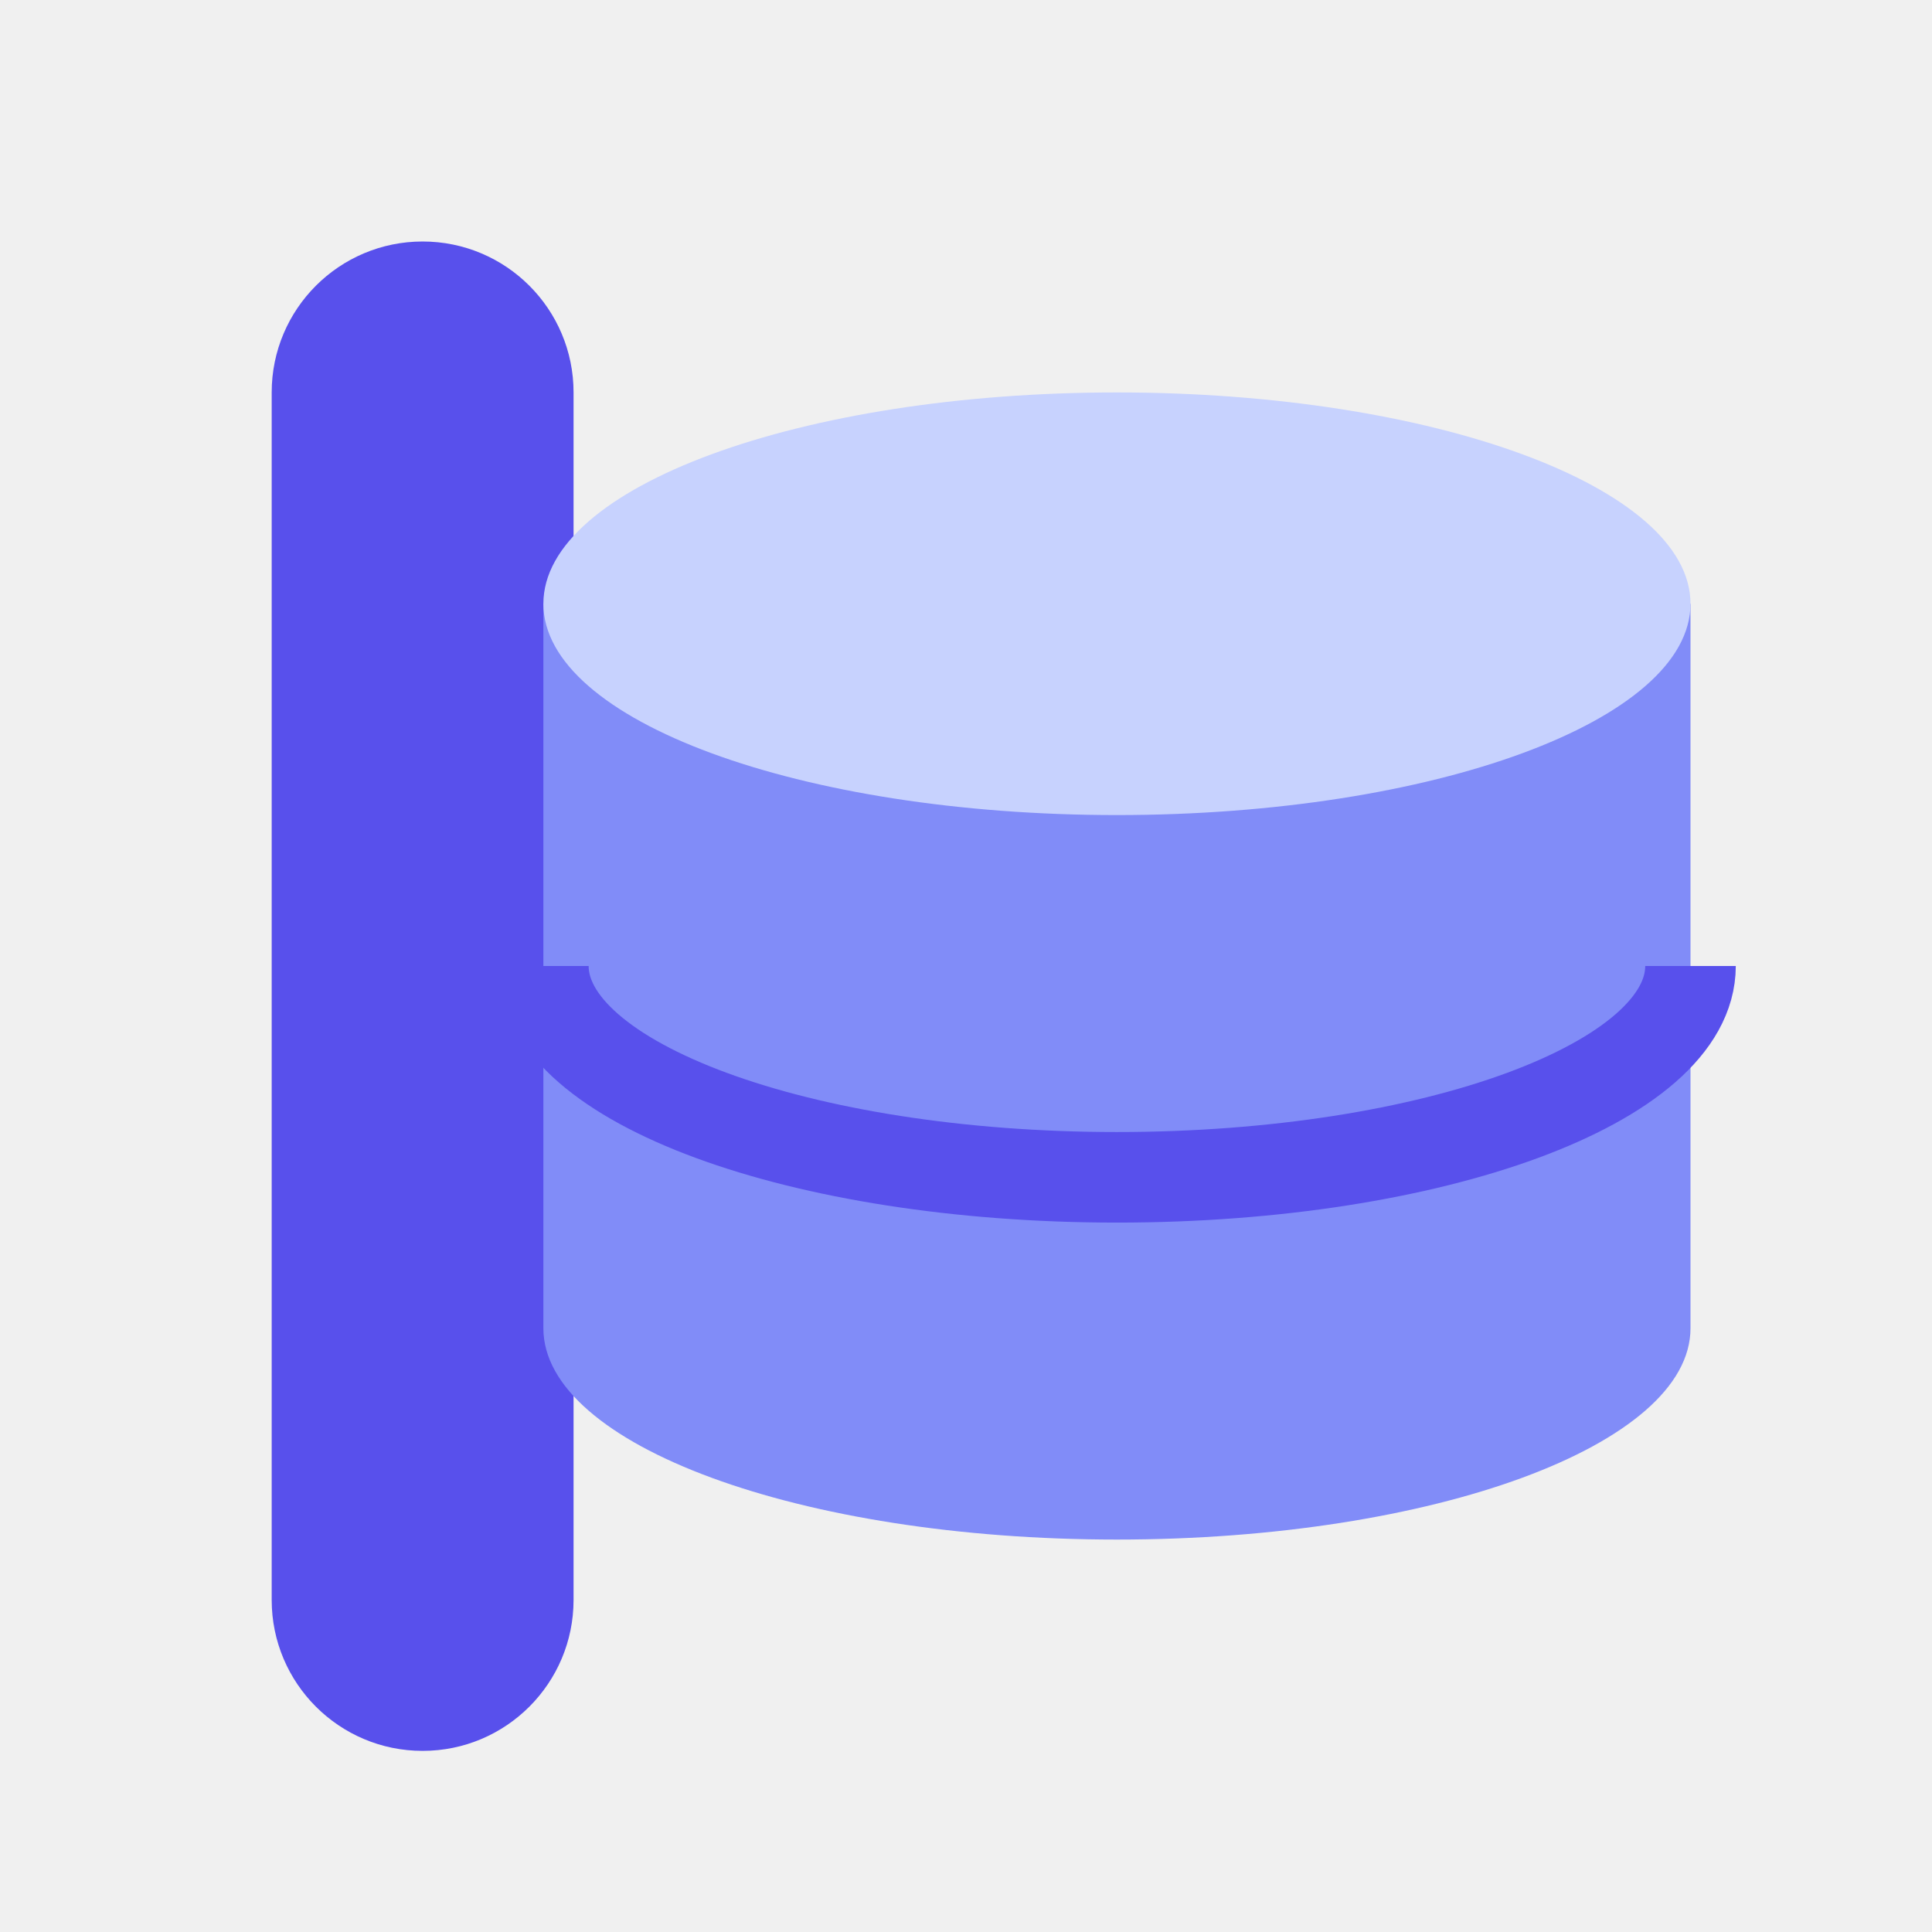
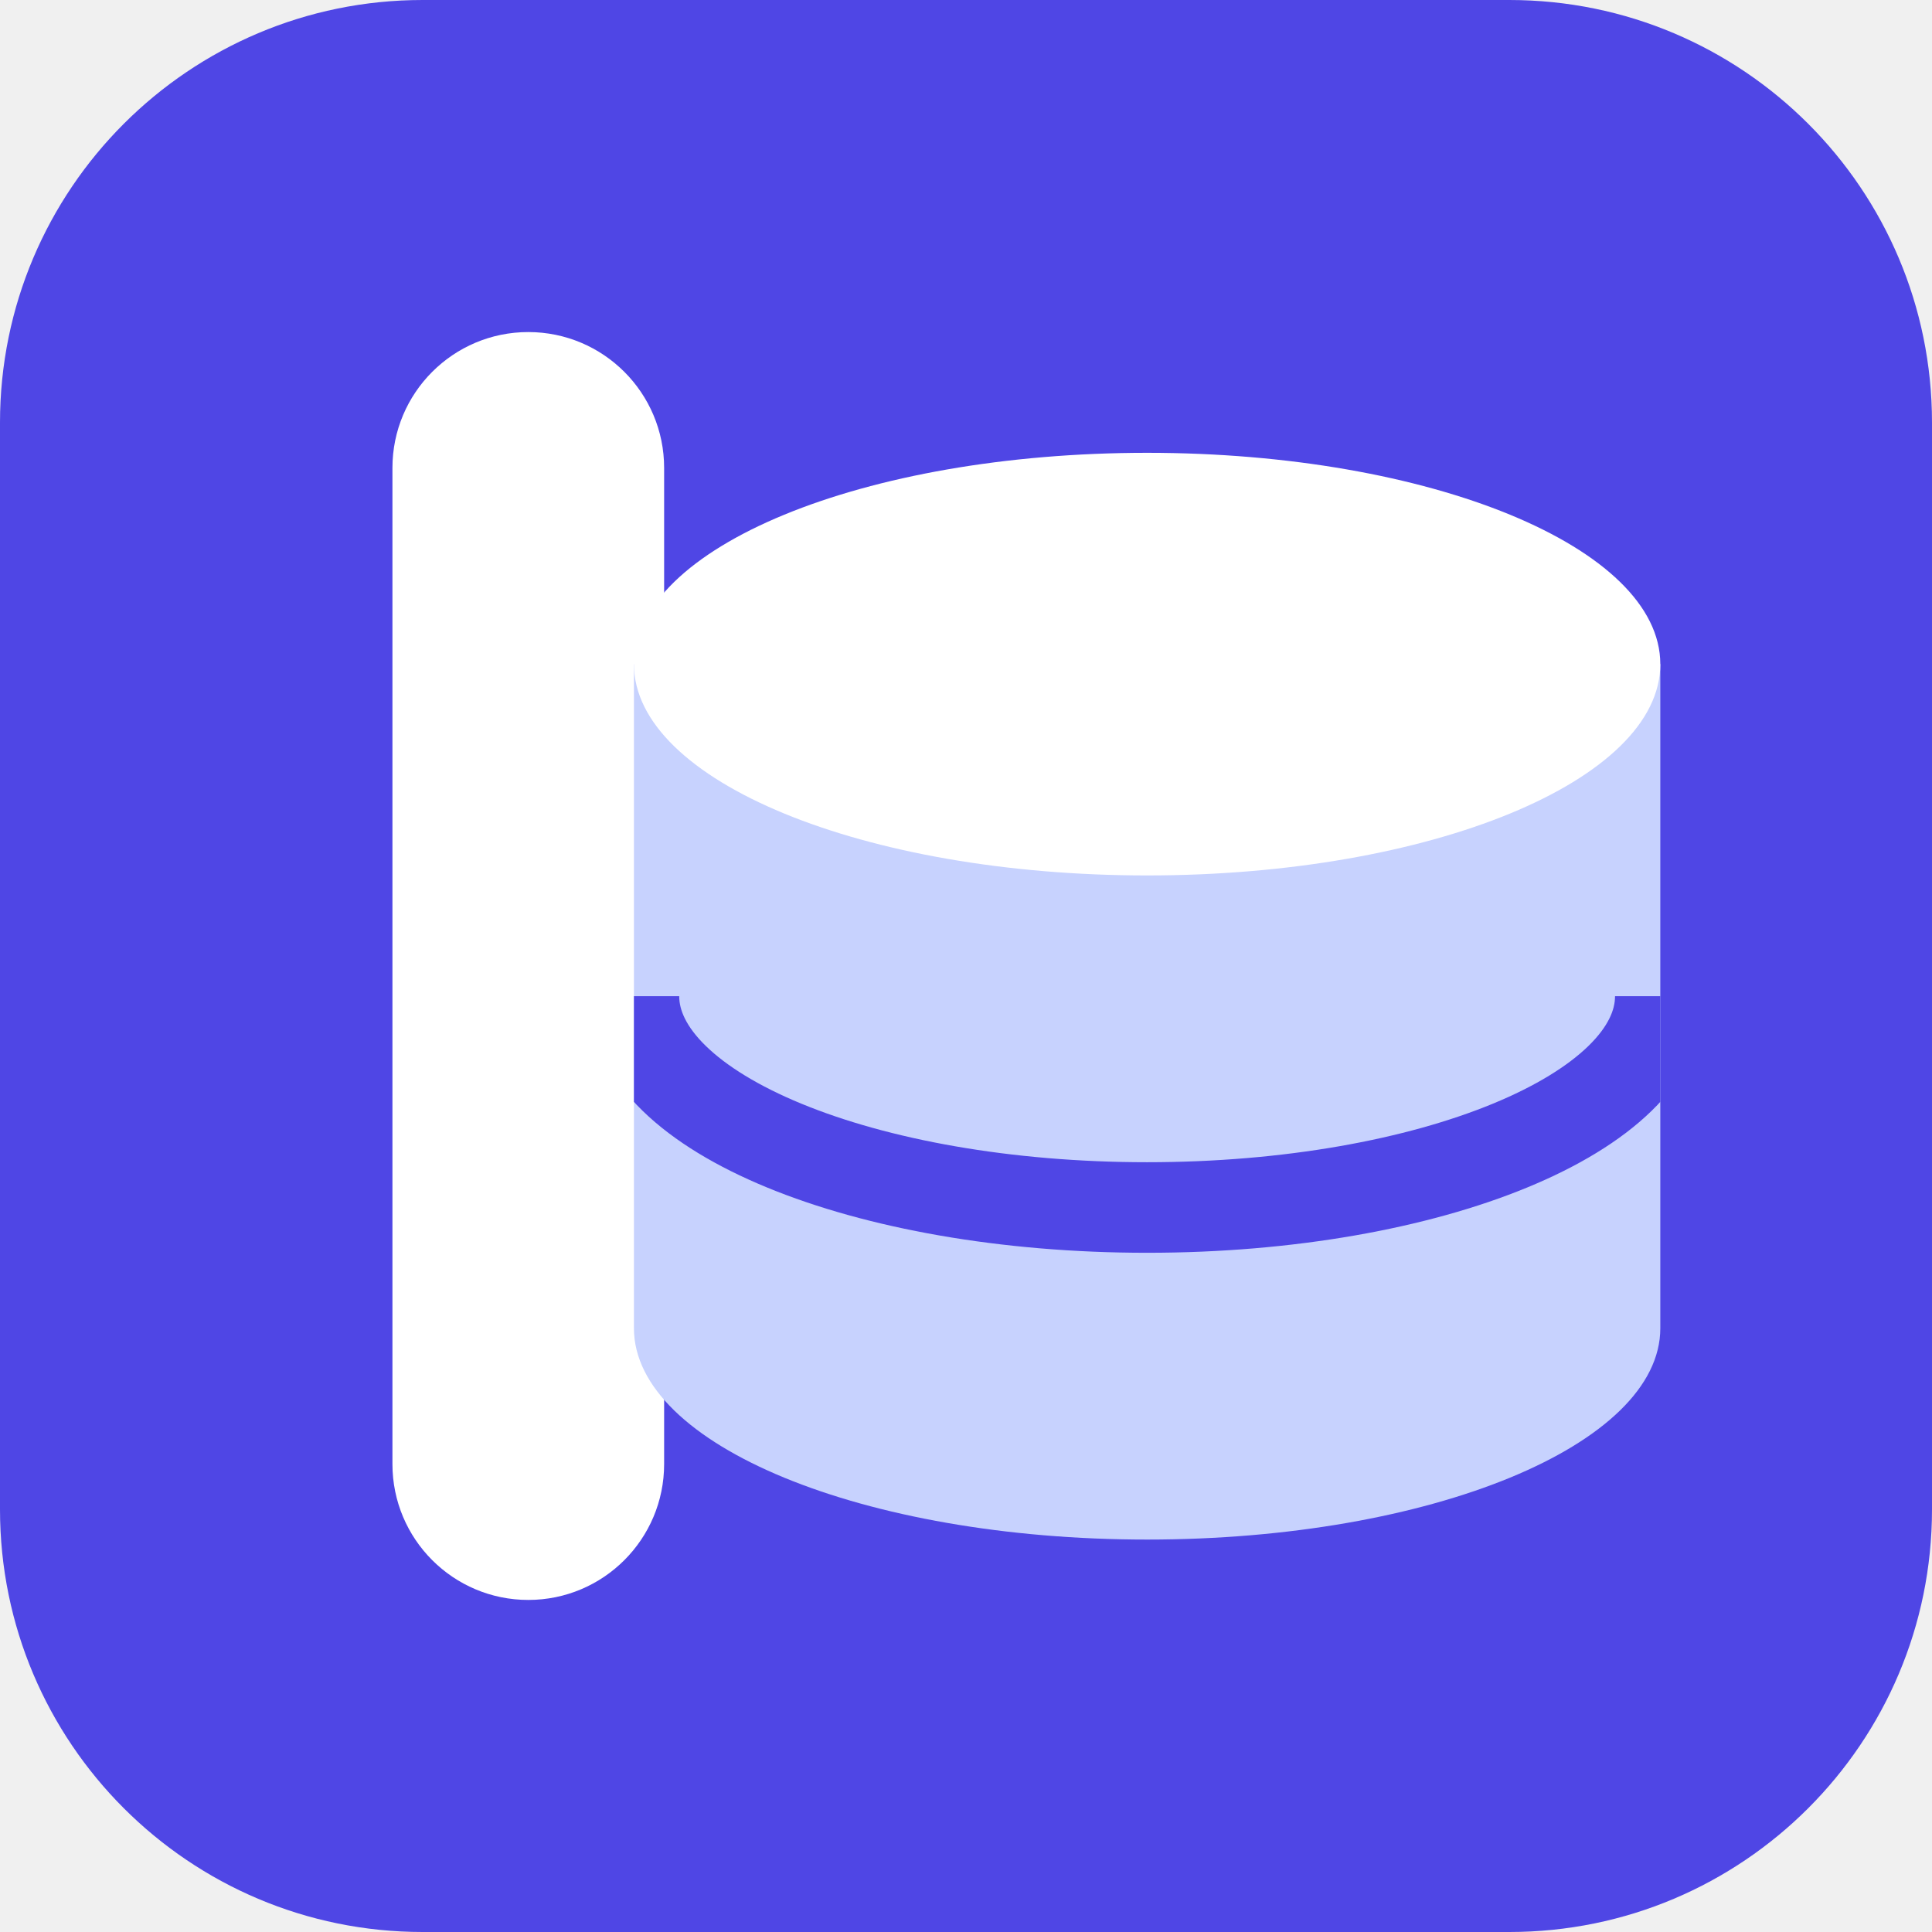
- <svg xmlns="http://www.w3.org/2000/svg" viewBox="0 0 64 64" width="64" height="64" role="img" aria-label="postgrelize">
-   <rect x="9" y="8" width="10" height="50" rx="5" fill="#5850ec" />
-   <path d="M18 20v24a19 7 0 0 0 38 0V20z" fill="#818cf8" />
-   <path d="M18 32a19 7 0 0 0 38 0" fill="none" stroke="#5850ec" stroke-width="3" />
-   <ellipse cx="37" cy="20" rx="19" ry="7" fill="#c7d2fe" />
+ <svg xmlns="http://www.w3.org/2000/svg" viewBox="0 0 64 64" width="64" height="64">
+   <rect width="64" height="64" rx="14" fill="#4f46e5" />
+   <rect x="13" y="11" width="9" height="42" rx="4.5" fill="#fff" />
+   <clipPath id="c">
+     <path d="M21 22v22a17 7 0 0 0 34 0V22z" />
+   </clipPath>
+   <path d="M21 22v22a17 7 0 0 0 34 0V22z" fill="#c7d2fe" />
+   <path d="M21 33a17 7 0 0 0 34 0" fill="none" stroke="#4f46e5" stroke-width="3" clip-path="url(#c)" />
+   <ellipse cx="38" cy="22" rx="17" ry="7" fill="#fff" />
</svg>
